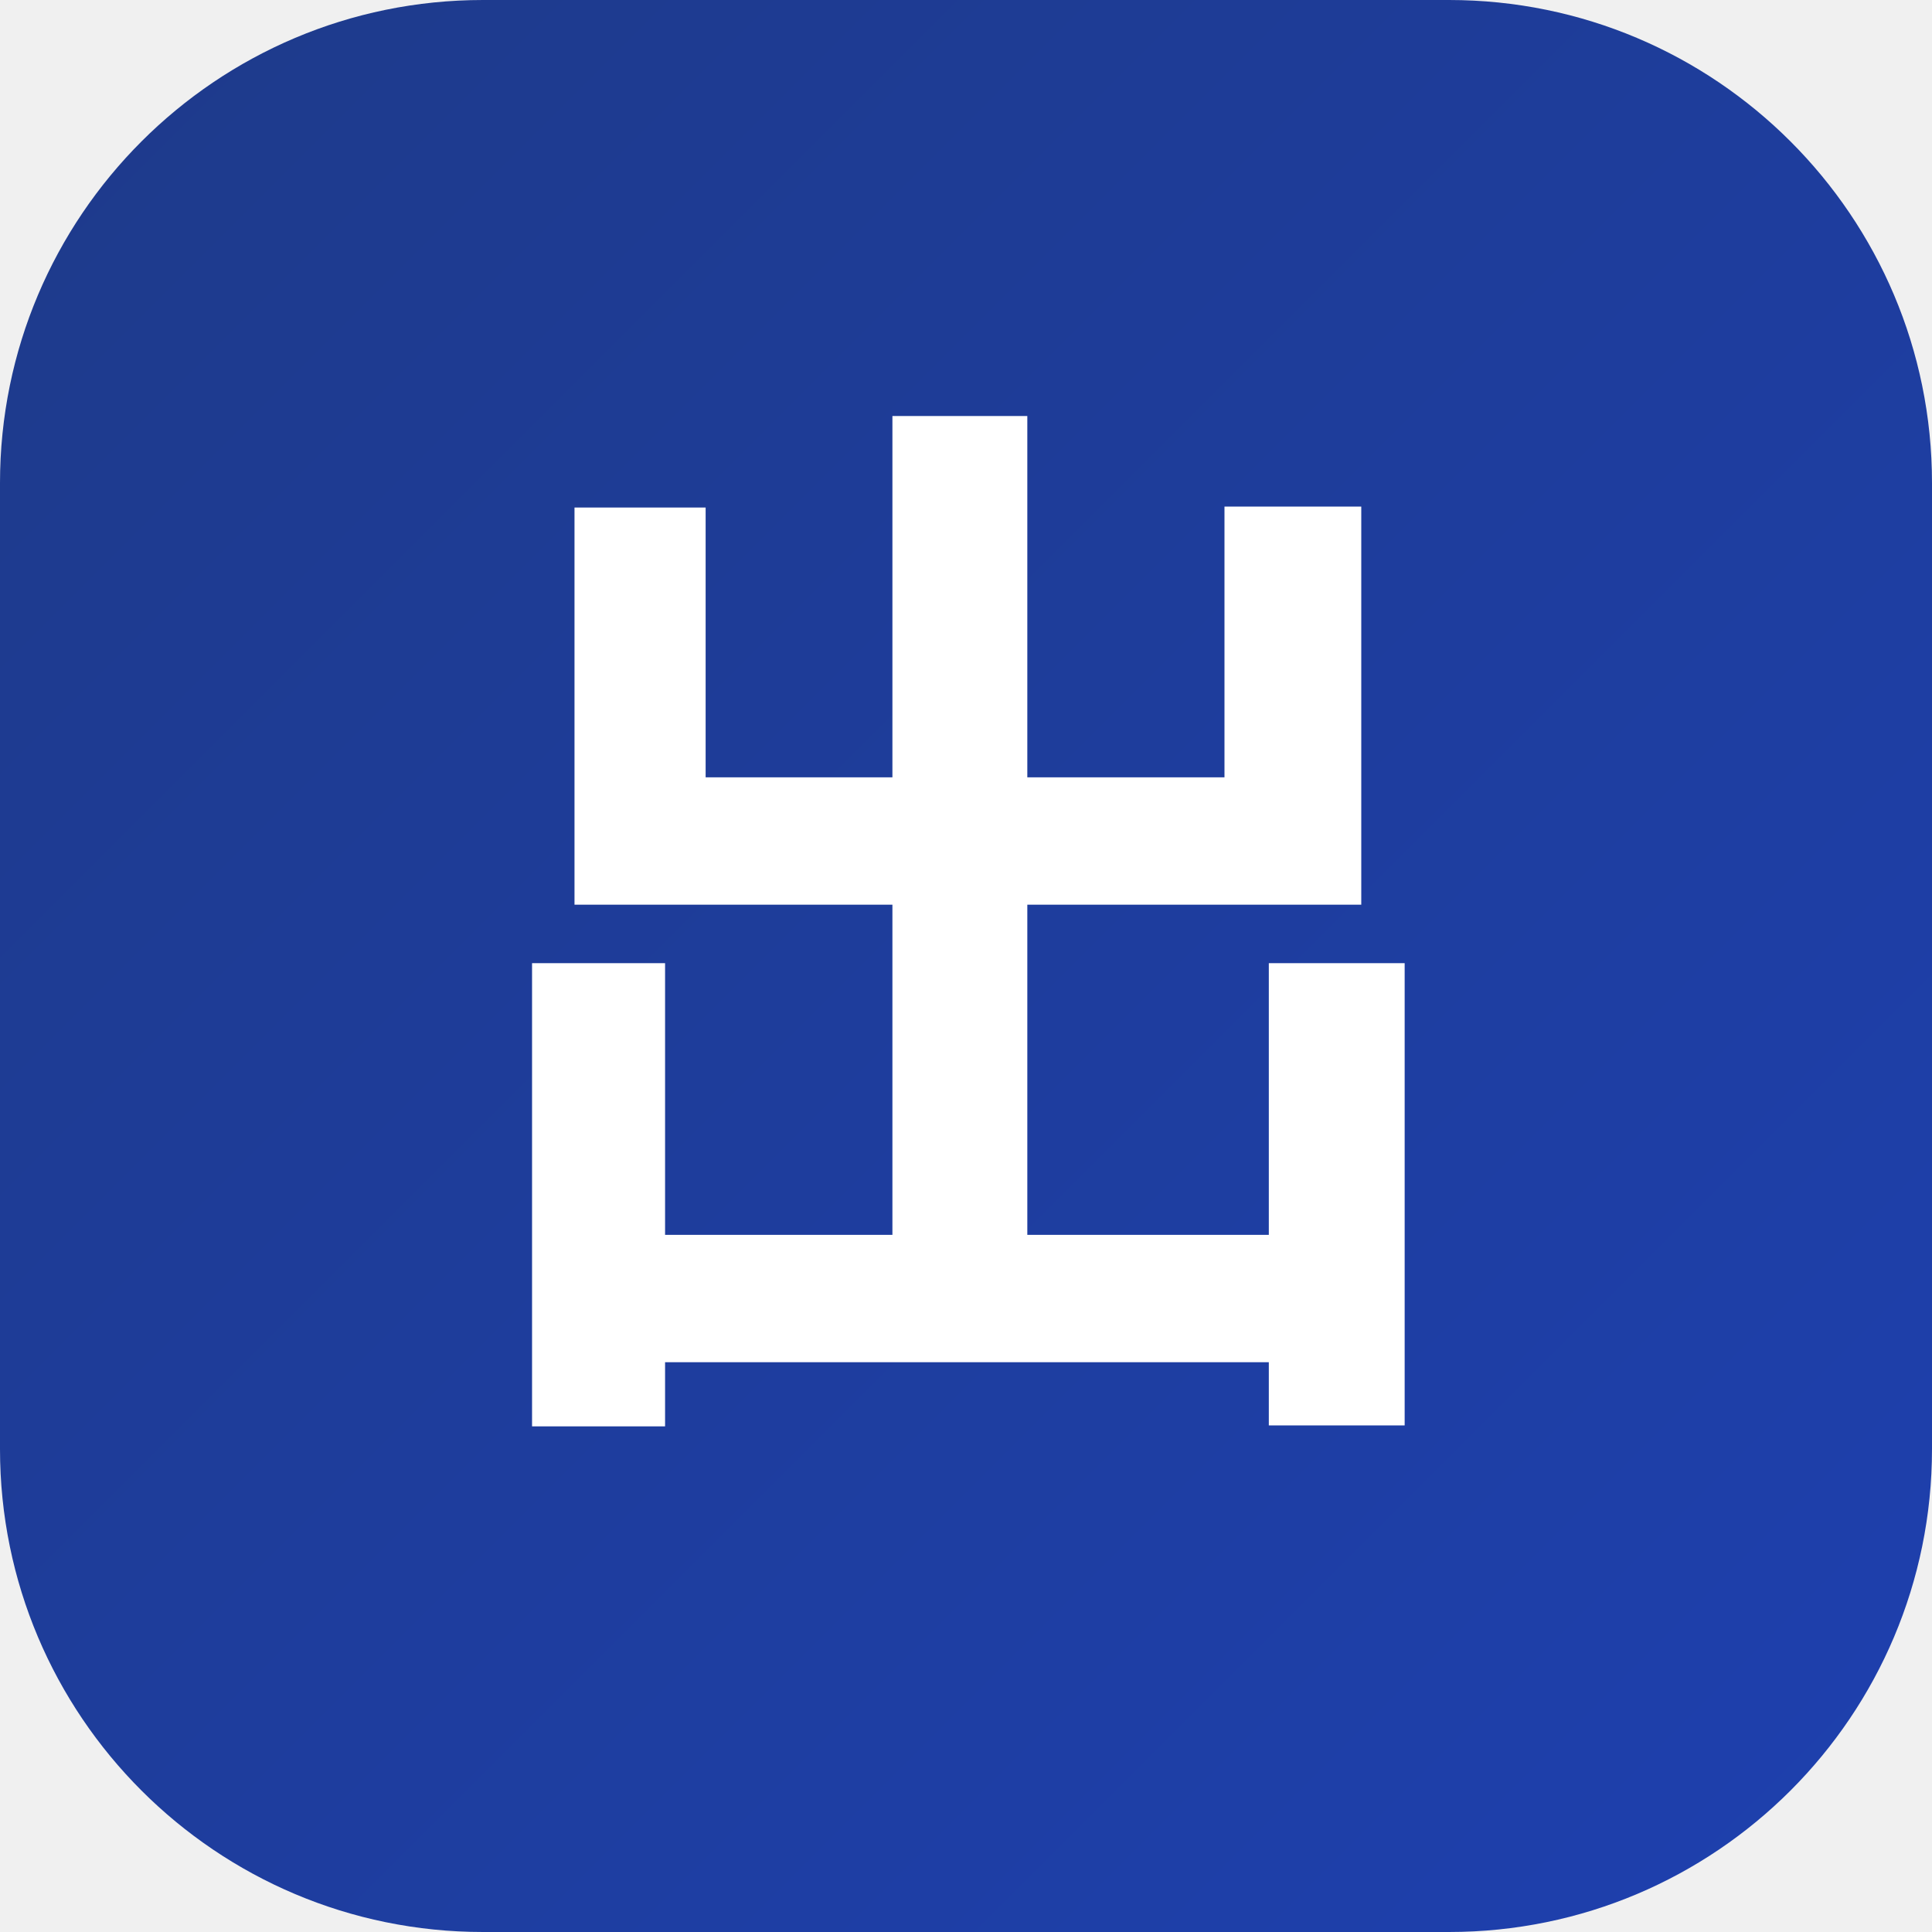
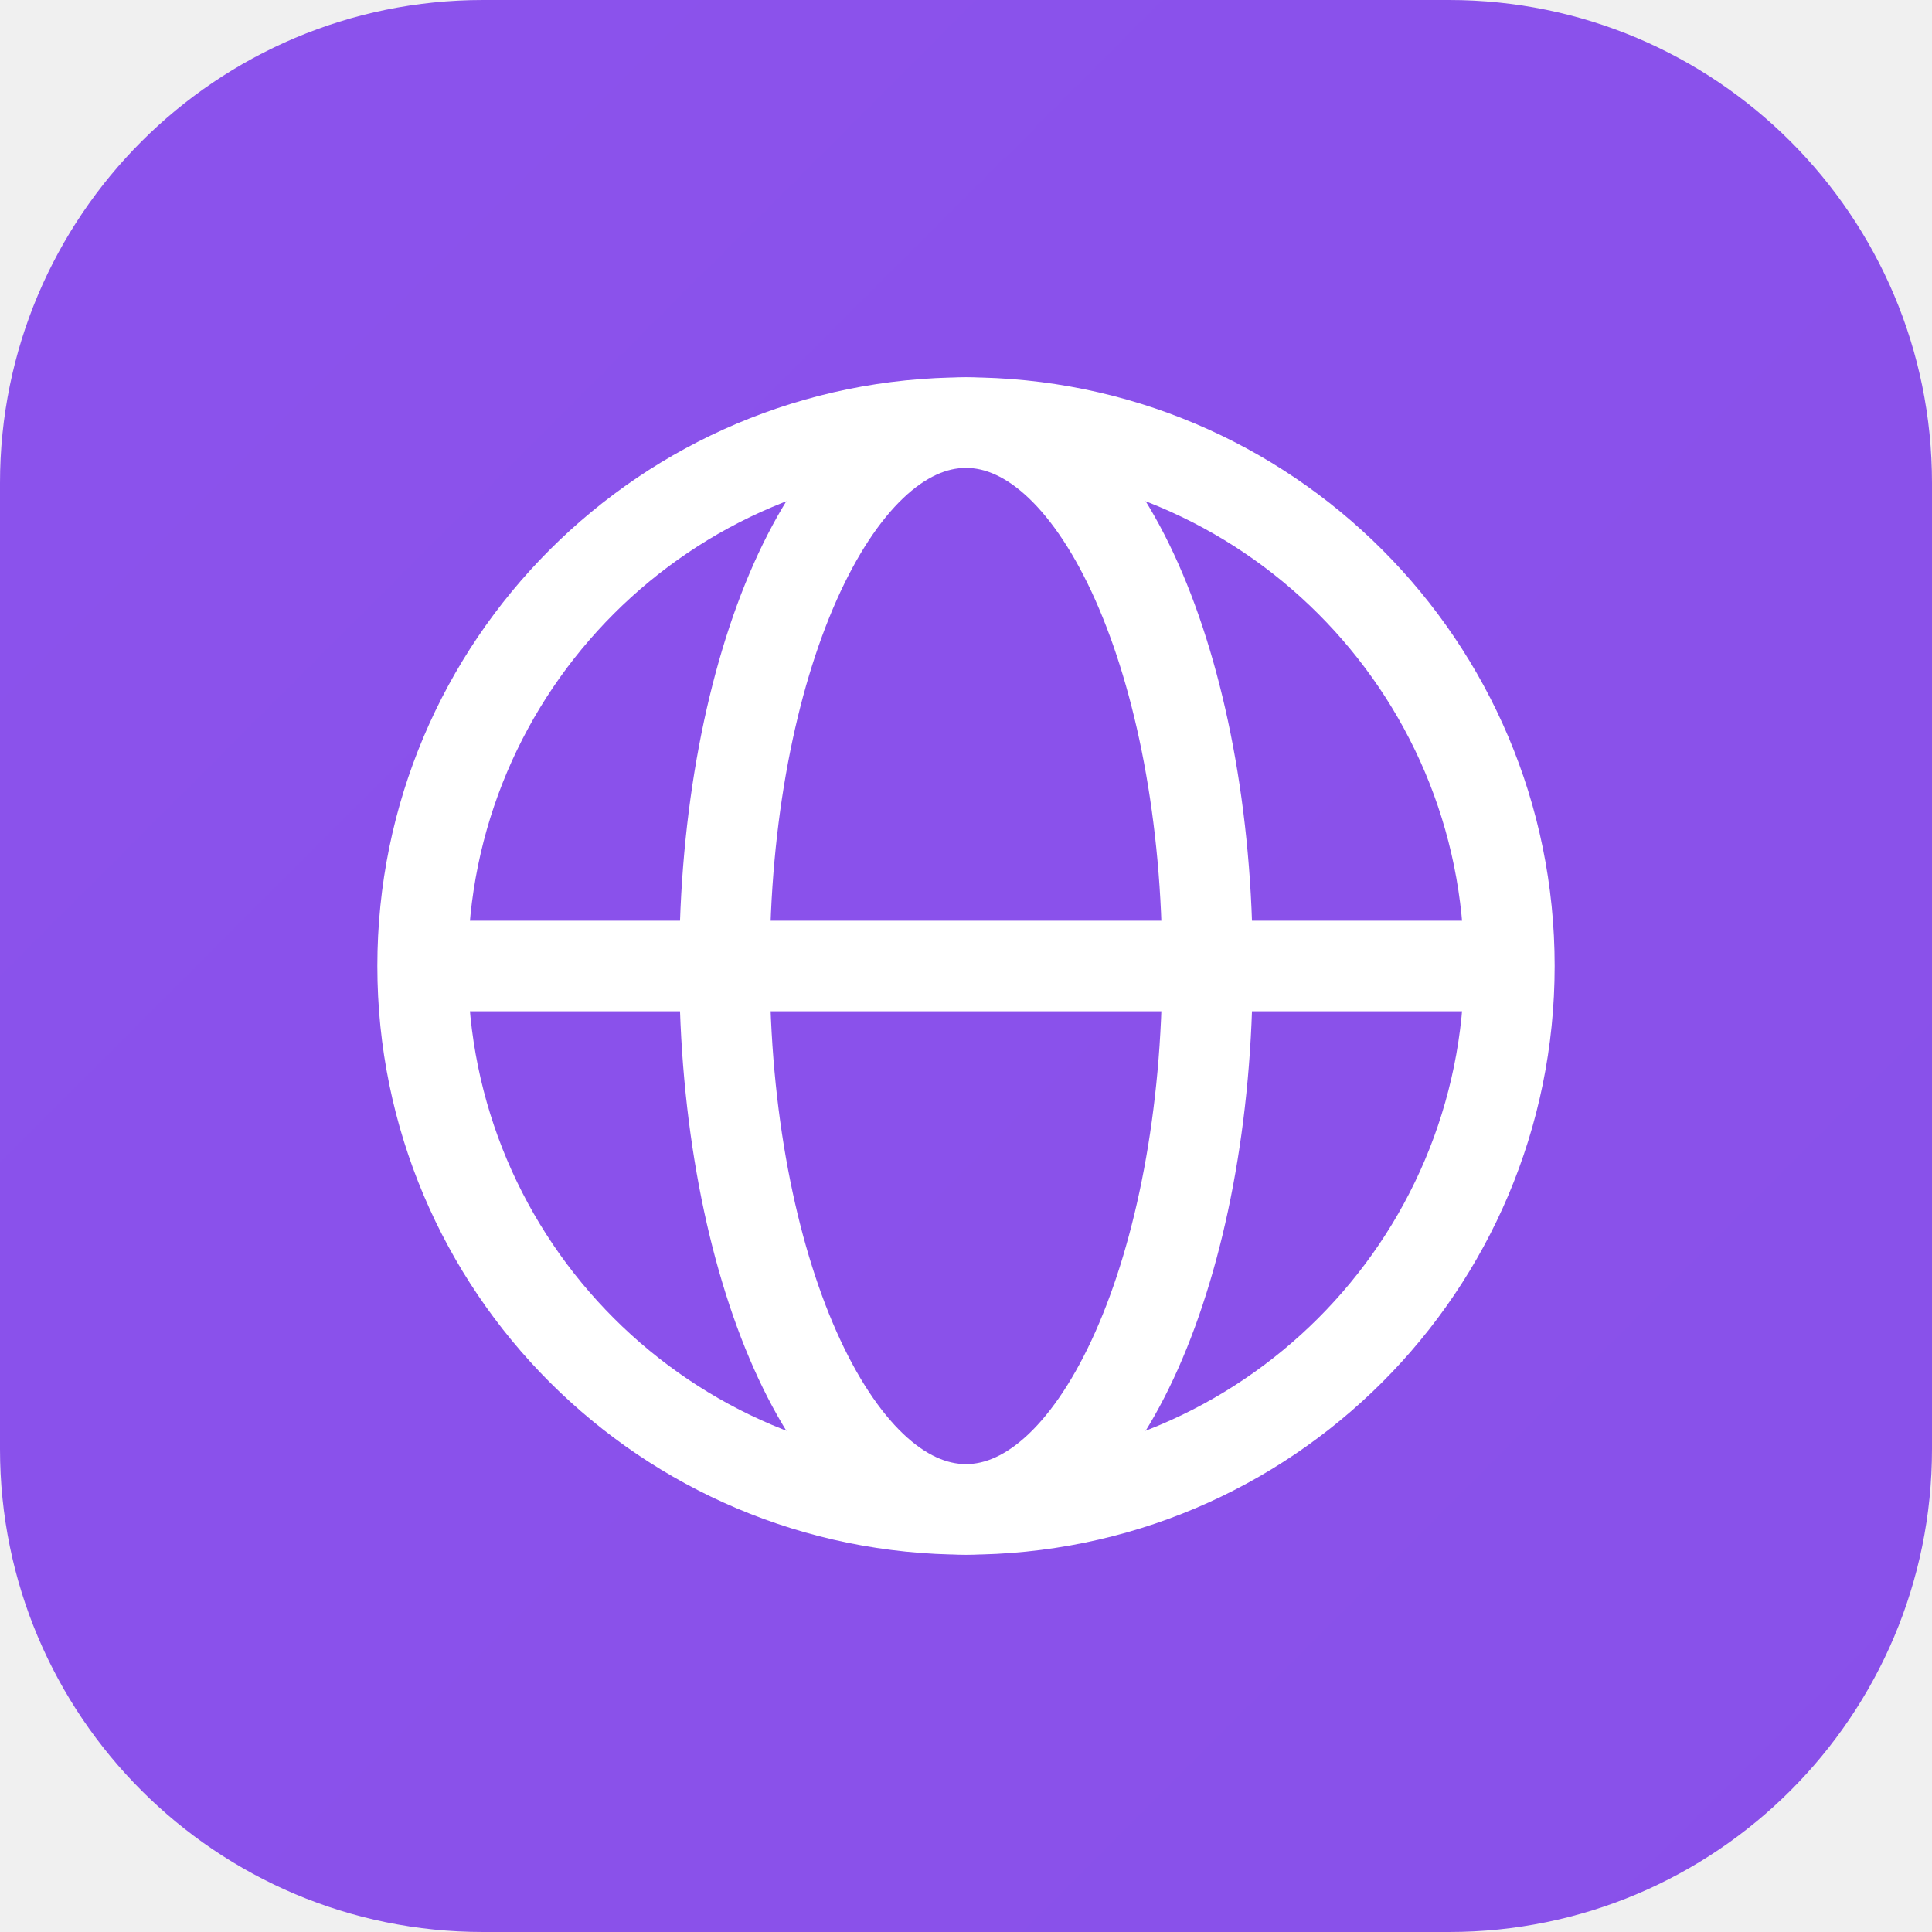
- <svg xmlns="http://www.w3.org/2000/svg" viewBox="0 0 32 32">
+ <svg xmlns="http://www.w3.org/2000/svg" viewBox="0 0 32 32" fill="none">
+   <rect width="32" height="32" rx="8" fill="url(#g)" />
+   <circle cx="16" cy="16" r="9" stroke="white" stroke-width="1.5" fill="none" />
+   <ellipse cx="16" cy="16" rx="4" ry="9" stroke="white" stroke-width="1.5" fill="none" />
+   <line x1="7" y1="16" x2="25" y2="16" stroke="white" stroke-width="1.5" />
  <defs>
-     <linearGradient id="g" x1="0%" y1="0%" x2="100%" y2="100%">
-       <stop offset="0%" style="stop-color:#1e3a8a" />
-       <stop offset="100%" style="stop-color:#1e40af" />
+     <linearGradient id="g" x1="0" y1="0" x2="32" y2="32">
+       <stop stop-color="#8b52ec" />
+       <stop offset="1" stop-color="#4c1d95" />
    </linearGradient>
  </defs>
-   <rect width="32" height="32" rx="8" fill="url(#g)" />
-   <text x="16" y="22" font-family="Arial Black, sans-serif" font-size="18" font-weight="900" text-anchor="middle" fill="white">出</text>
</svg>
